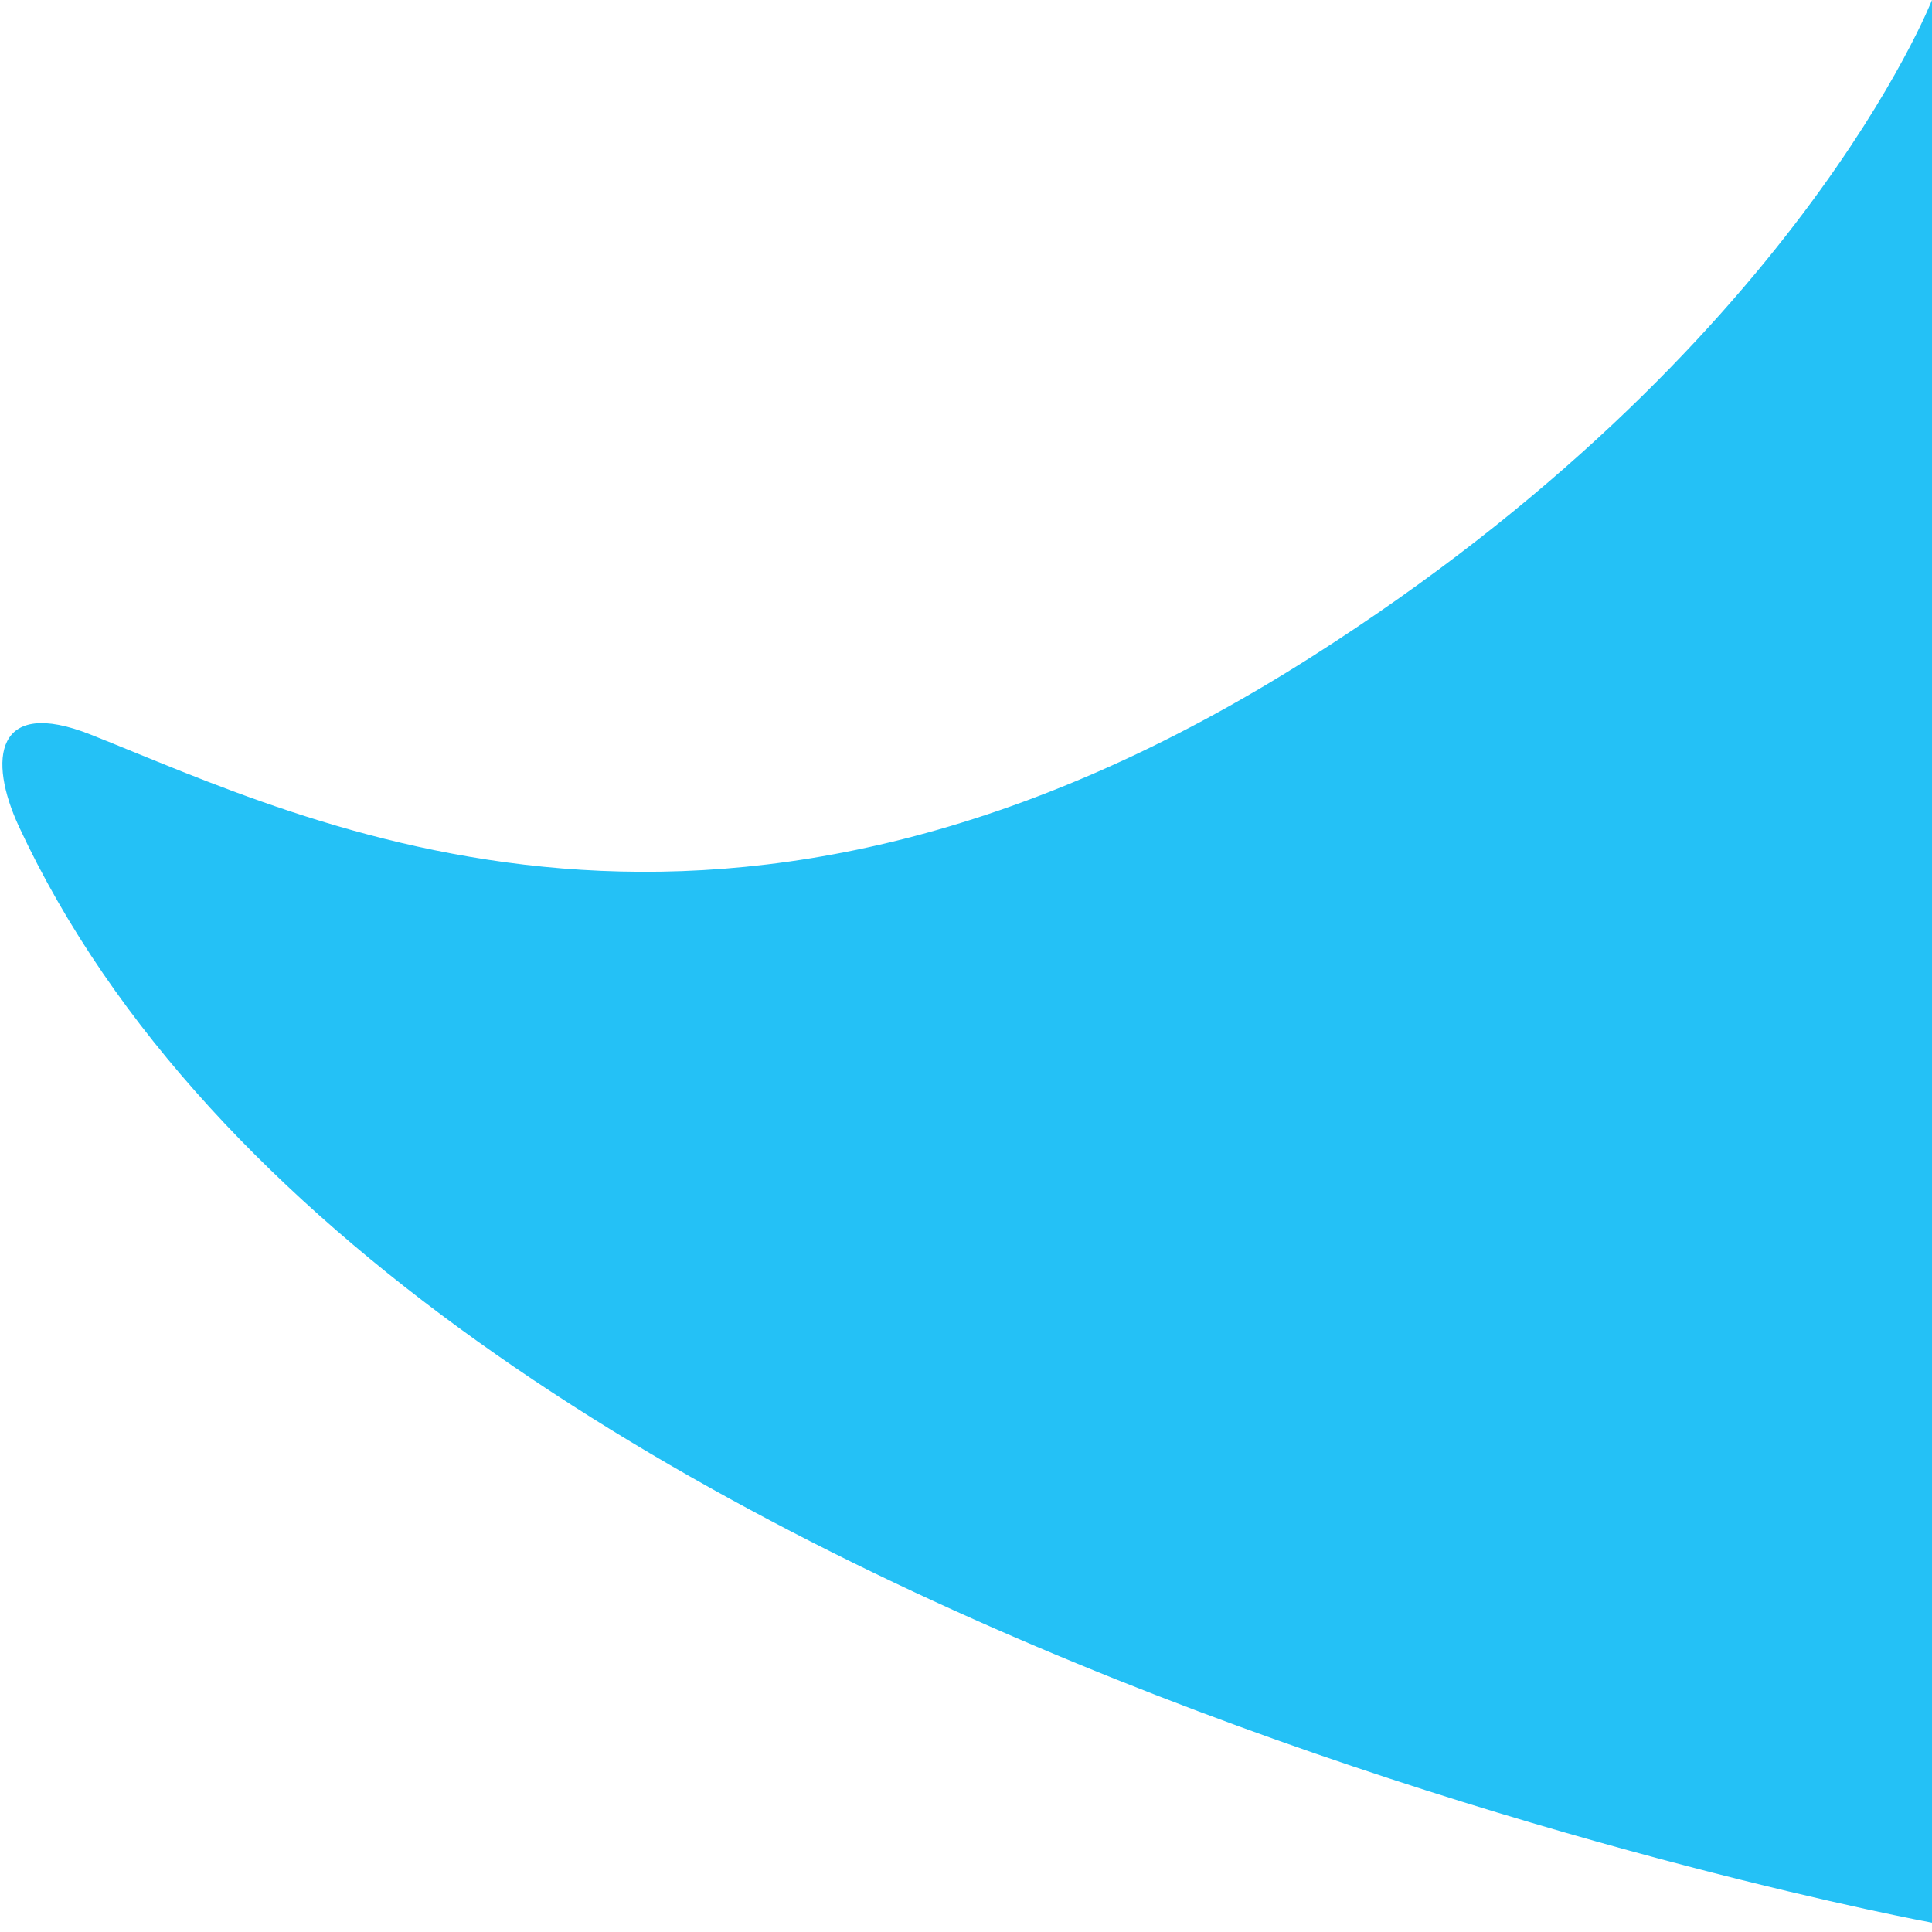
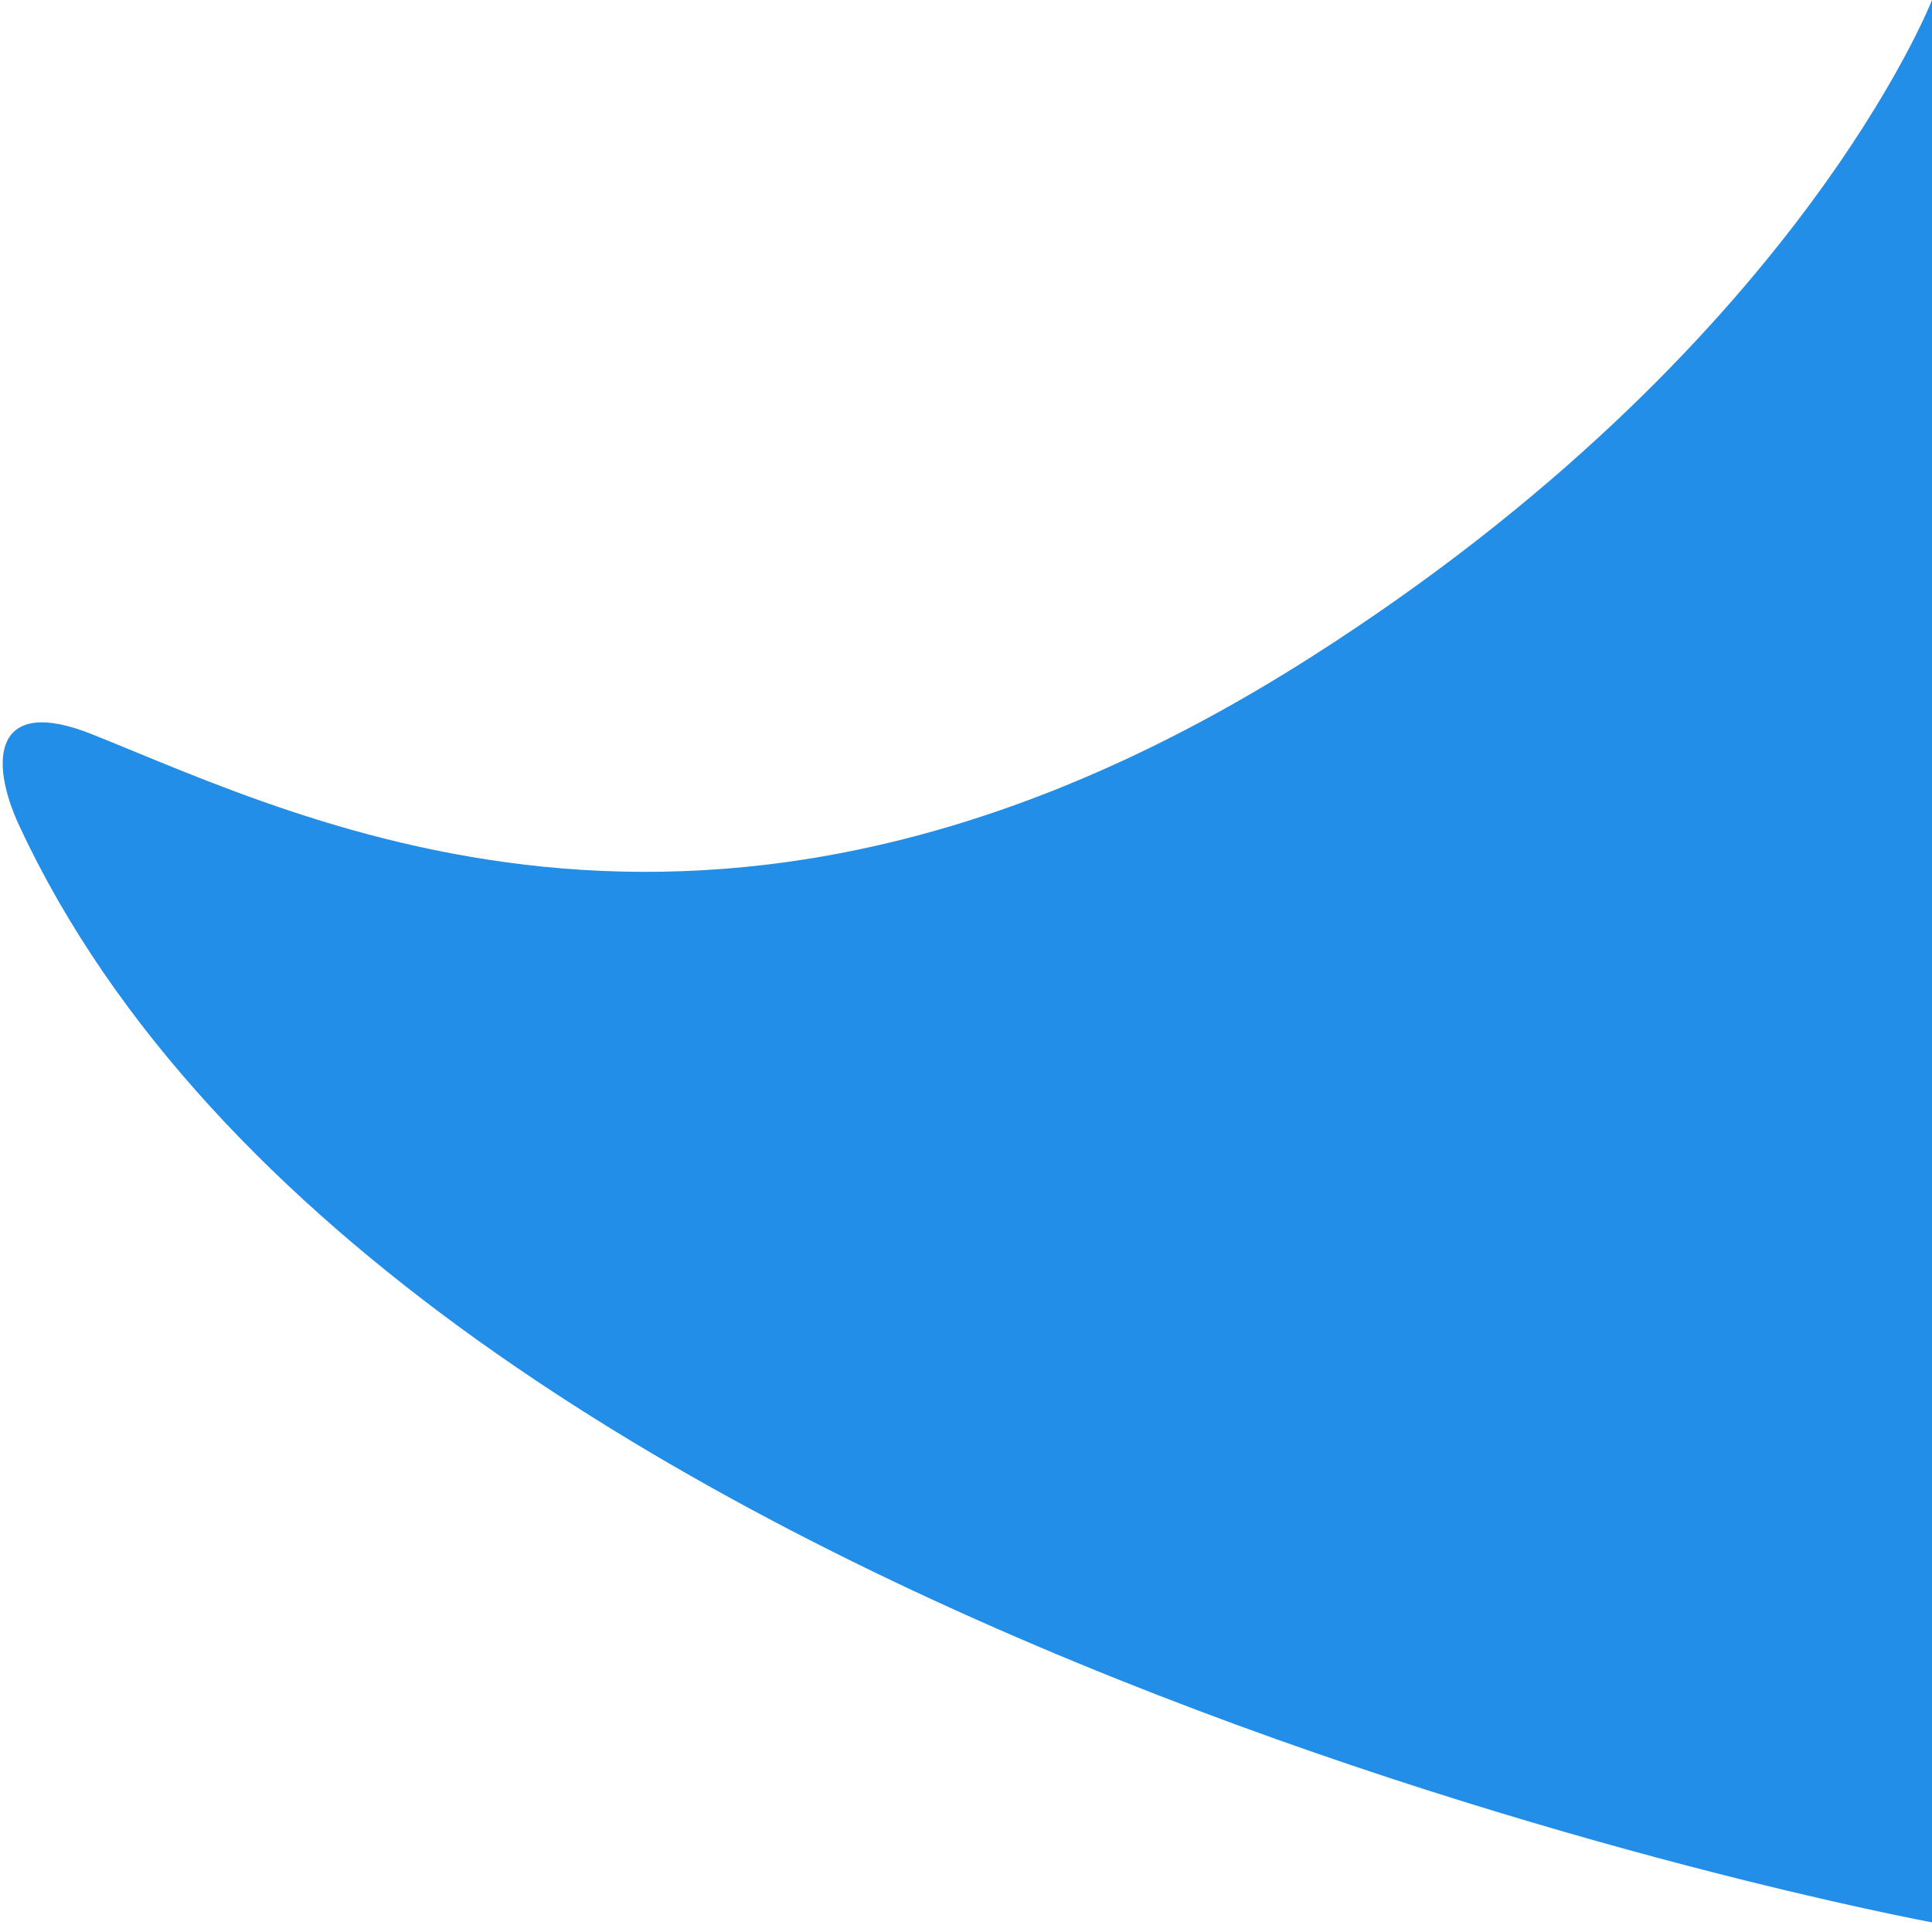
- <svg xmlns="http://www.w3.org/2000/svg" version="1.1" id="Layer_1" width="80px" height="80px" viewBox="0 0 80 80">
-   <path fill="#24c1f6" d="M80,0c0,0-5.631,14.445-25.715,27.213C29.946,42.688,12.79,33.997,3.752,30.417  c-3.956-1.567-4.265,1.021-2.966,3.814C16.45,67.934,80,79.614,80,79.614l0,0V0z" />
+ <svg xmlns="http://www.w3.org/2000/svg" version="1.1" id="Layer_1" x="0px" y="0px" viewBox="-279 201 80 80" style="enable-background:new -279 201 80 80;" xml:space="preserve">
+   <style type="text/css">
+ 	.st0{fill:#228EE7;}
+ </style>
+   <path class="st0" d="M-199,201c0,0-5.6,14.4-25.7,27.2c-24.3,15.5-41.5,6.8-50.5,3.2c-4-1.6-4.3,1-3,3.8  c15.7,33.7,79.2,45.4,79.2,45.4l0,0V201z" />
</svg>
